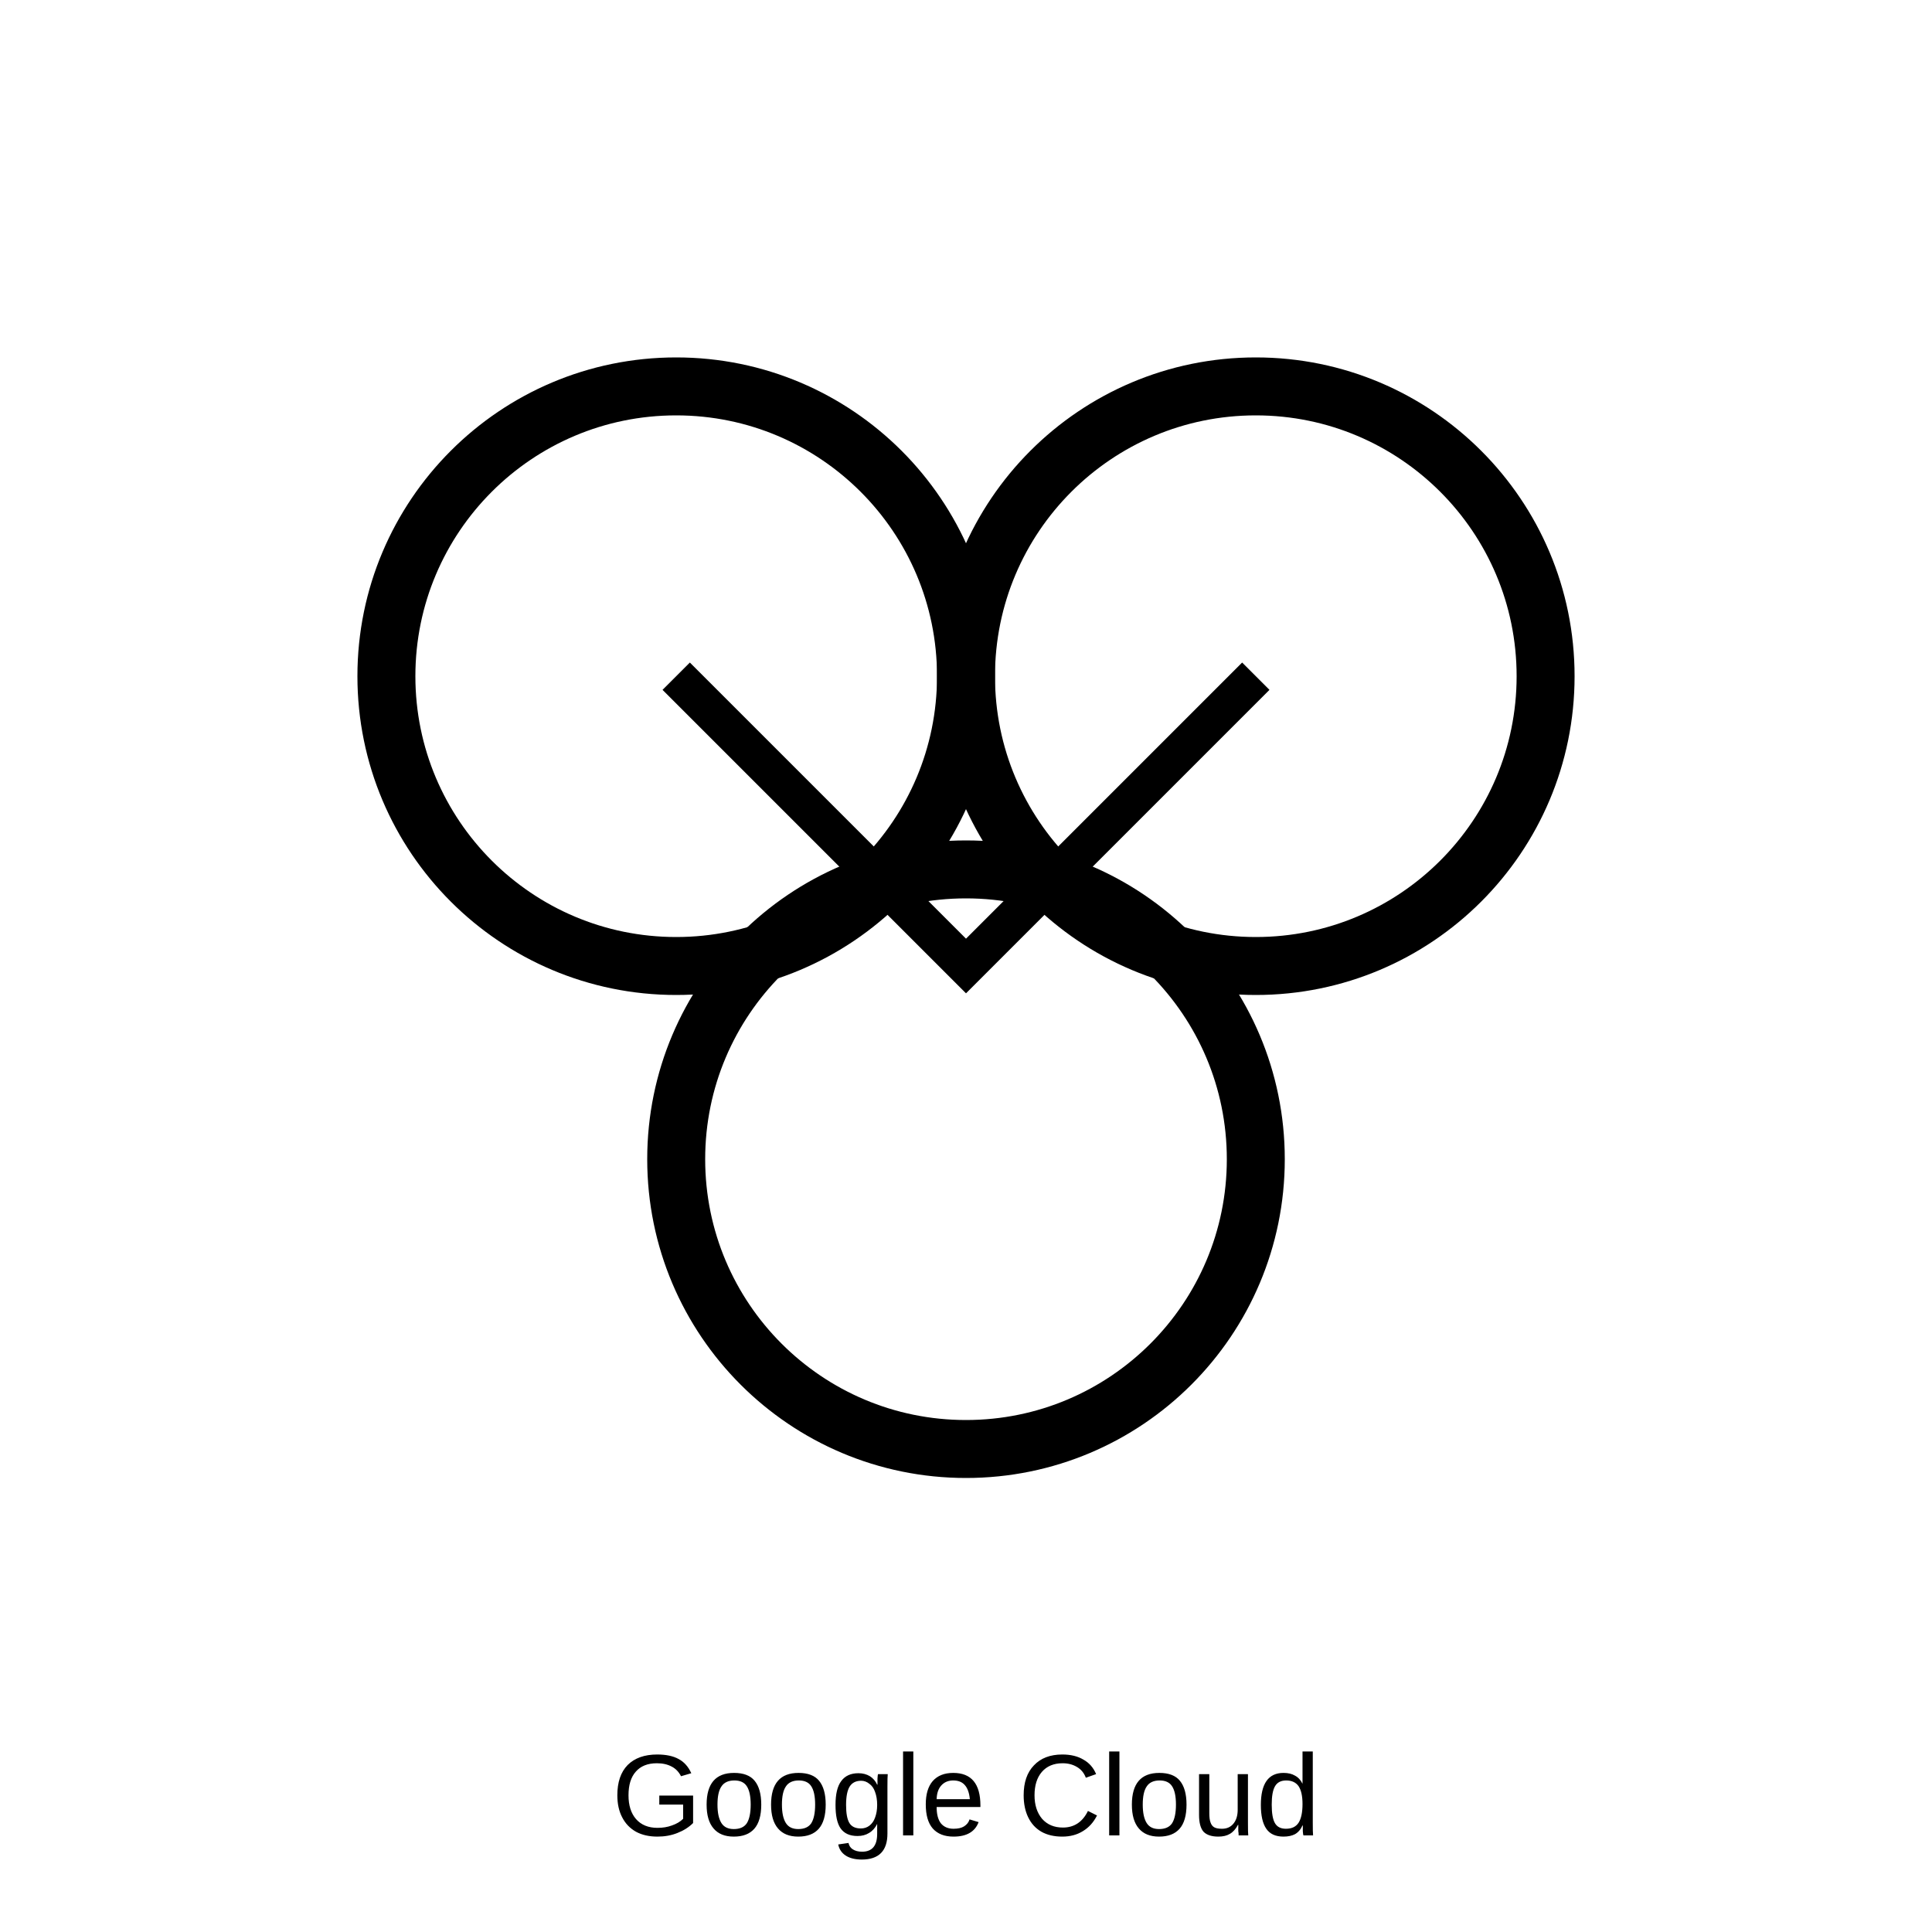
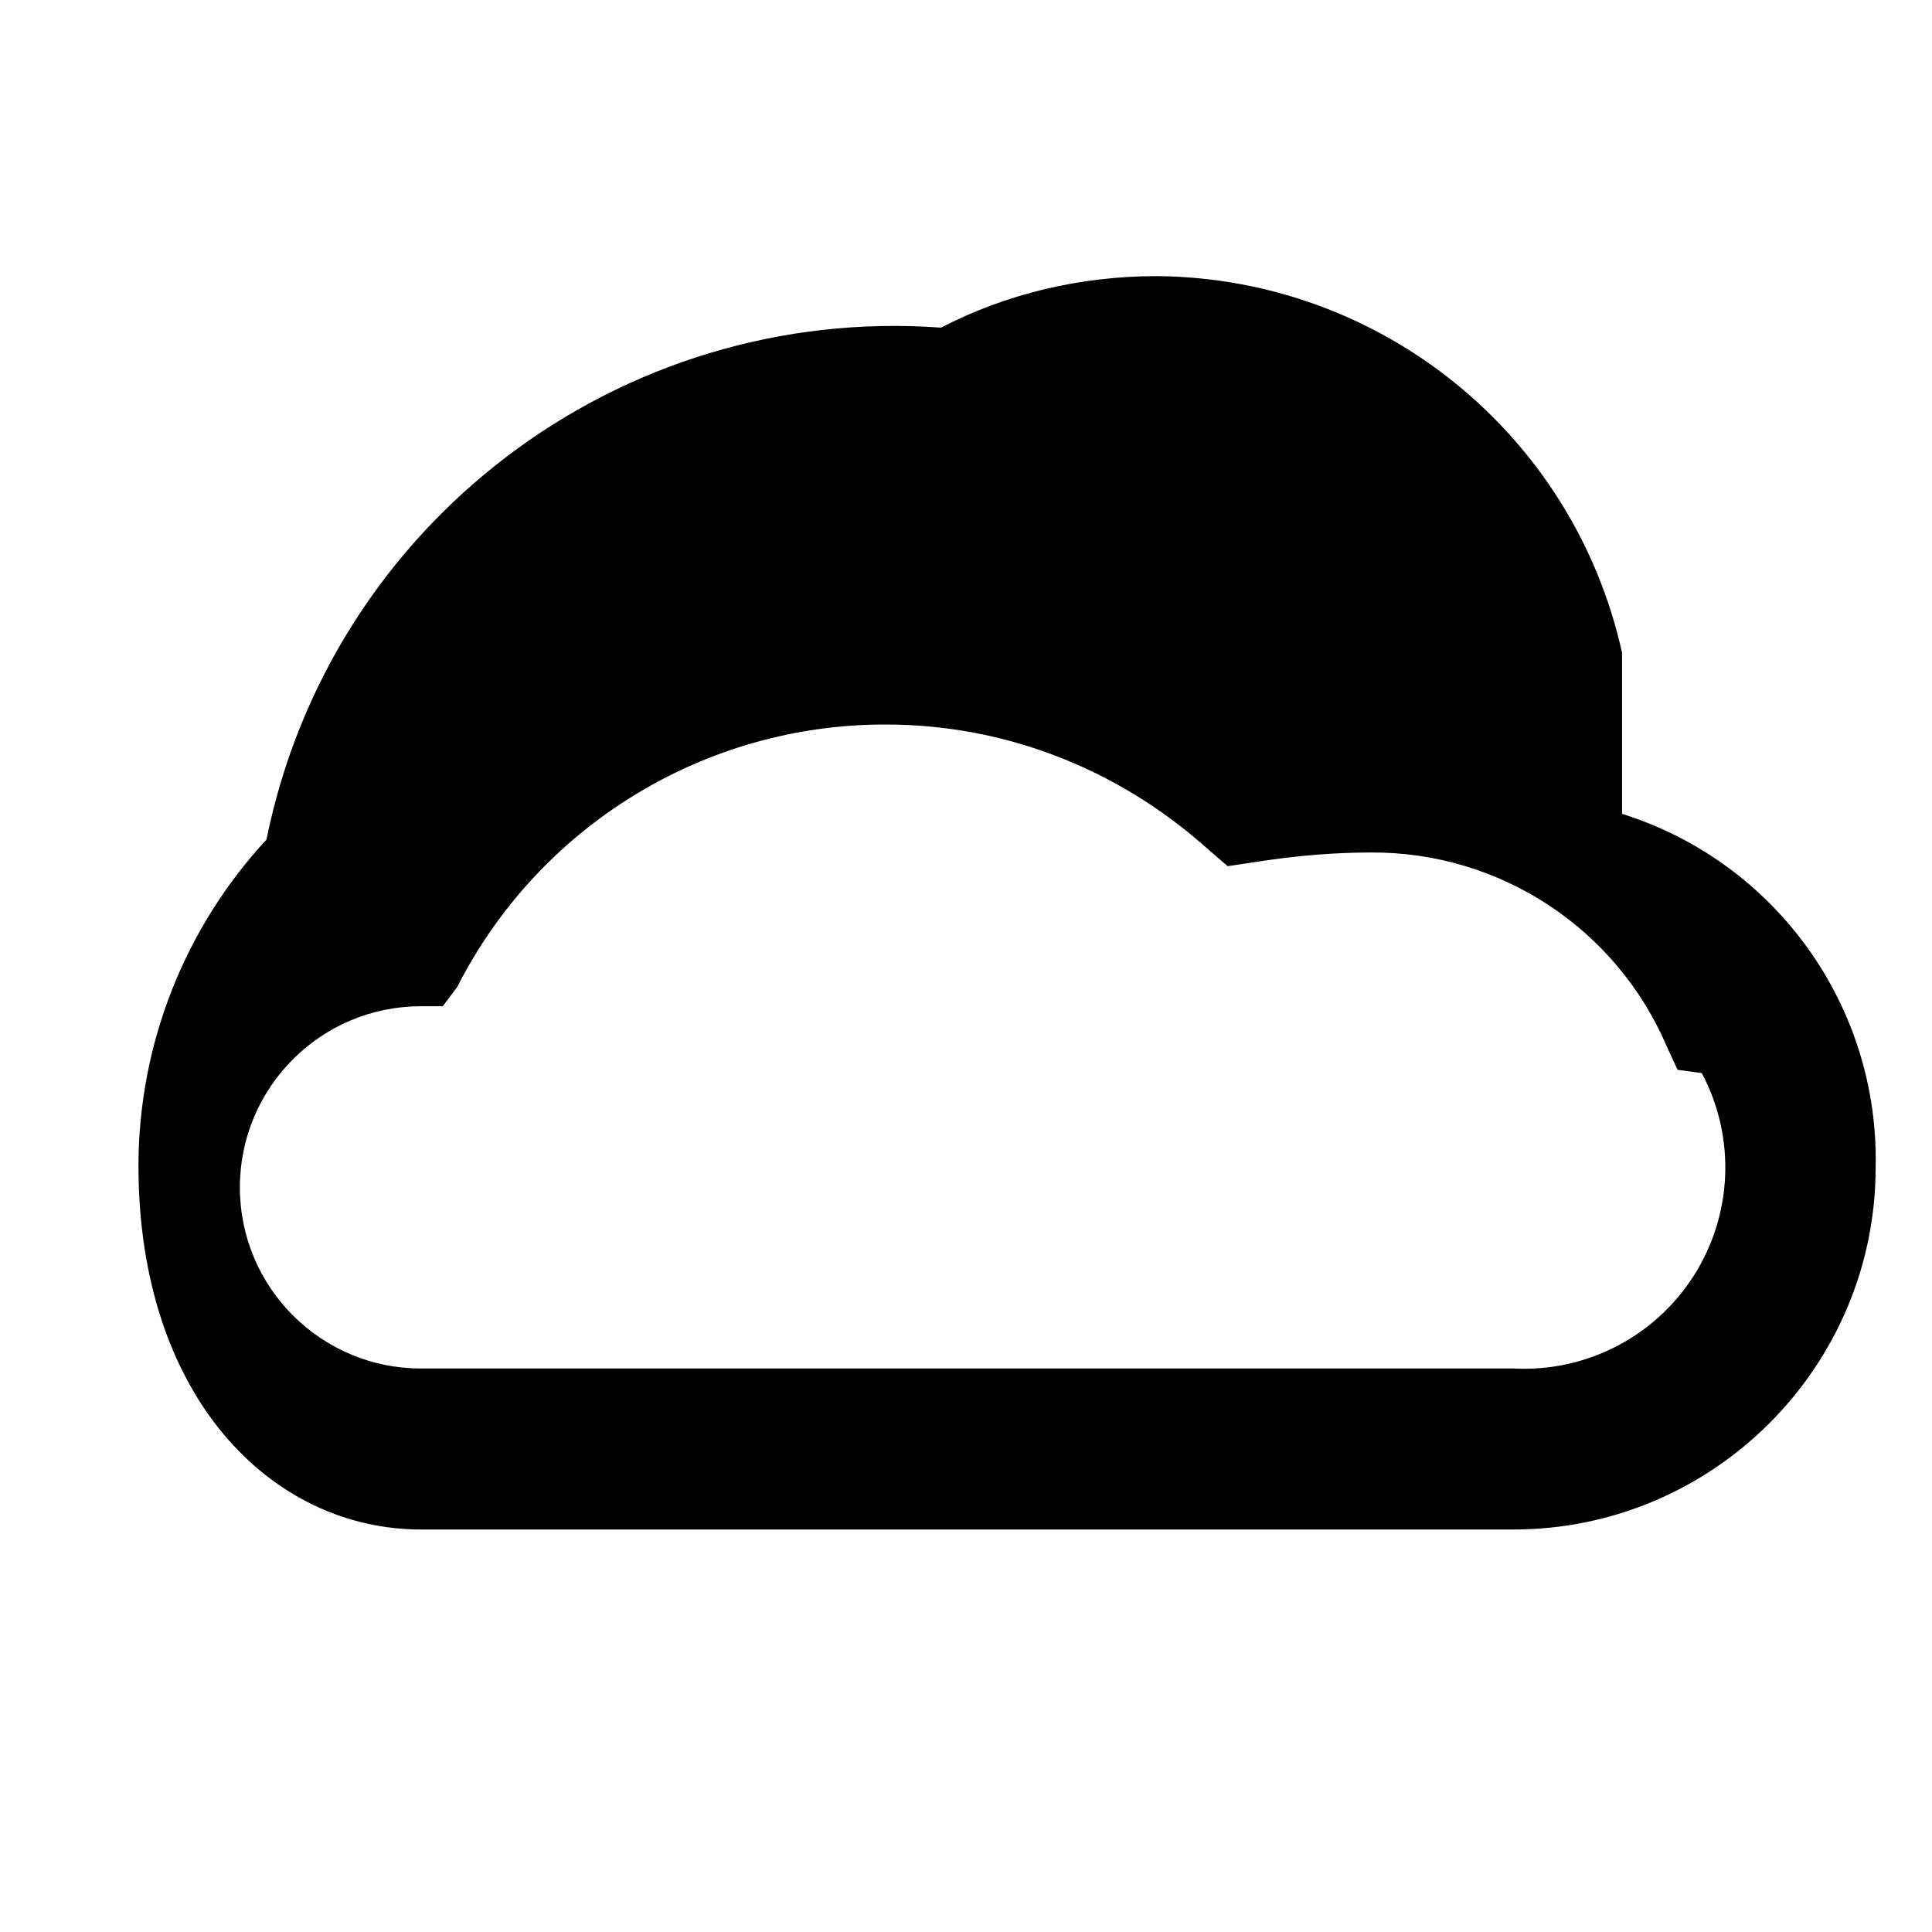
- <svg xmlns="http://www.w3.org/2000/svg" viewBox="0 0 100 100" fill="currentColor">
-   <circle cx="35" cy="35" r="15" fill="none" stroke="currentColor" stroke-width="3" />
-   <circle cx="65" cy="35" r="15" fill="none" stroke="currentColor" stroke-width="3" />
-   <circle cx="50" cy="60" r="15" fill="none" stroke="currentColor" stroke-width="3" />
-   <path d="M35 35 L50 50 L65 35" stroke="currentColor" stroke-width="2" fill="none" />
-   <text x="50" y="95" text-anchor="middle" font-family="Arial" font-size="6" fill="currentColor">Google Cloud</text>
+ <svg xmlns="http://www.w3.org/2000/svg" viewBox="0 0 24 24" fill="currentColor">
+   <path d="M20.15 8.11a5.97 5.97 0 0 0-5.78-4.68c-.95 0-1.87.22-2.68.64a7.96 7.96 0 0 0-8.38 6.36 5.97 5.97 0 0 0-1.59 4.05C1.72 17.35 3.37 19 5.23 19H18.8c2.48 0 4.5-2.02 4.5-4.5a4.5 4.5 0 0 0-3.15-4.39zM18.8 17H5.23a2.25 2.25 0 0 1 0-4.5h.27l.18-.24a5.96 5.96 0 0 1 5.32-3.26c1.5 0 2.88.56 3.95 1.5l.3.26.4-.06c.46-.07.92-.11 1.38-.11a3.97 3.97 0 0 1 3.68 2.42l.13.28.3.04A2.5 2.5 0 0 1 18.8 17z" />
</svg>
